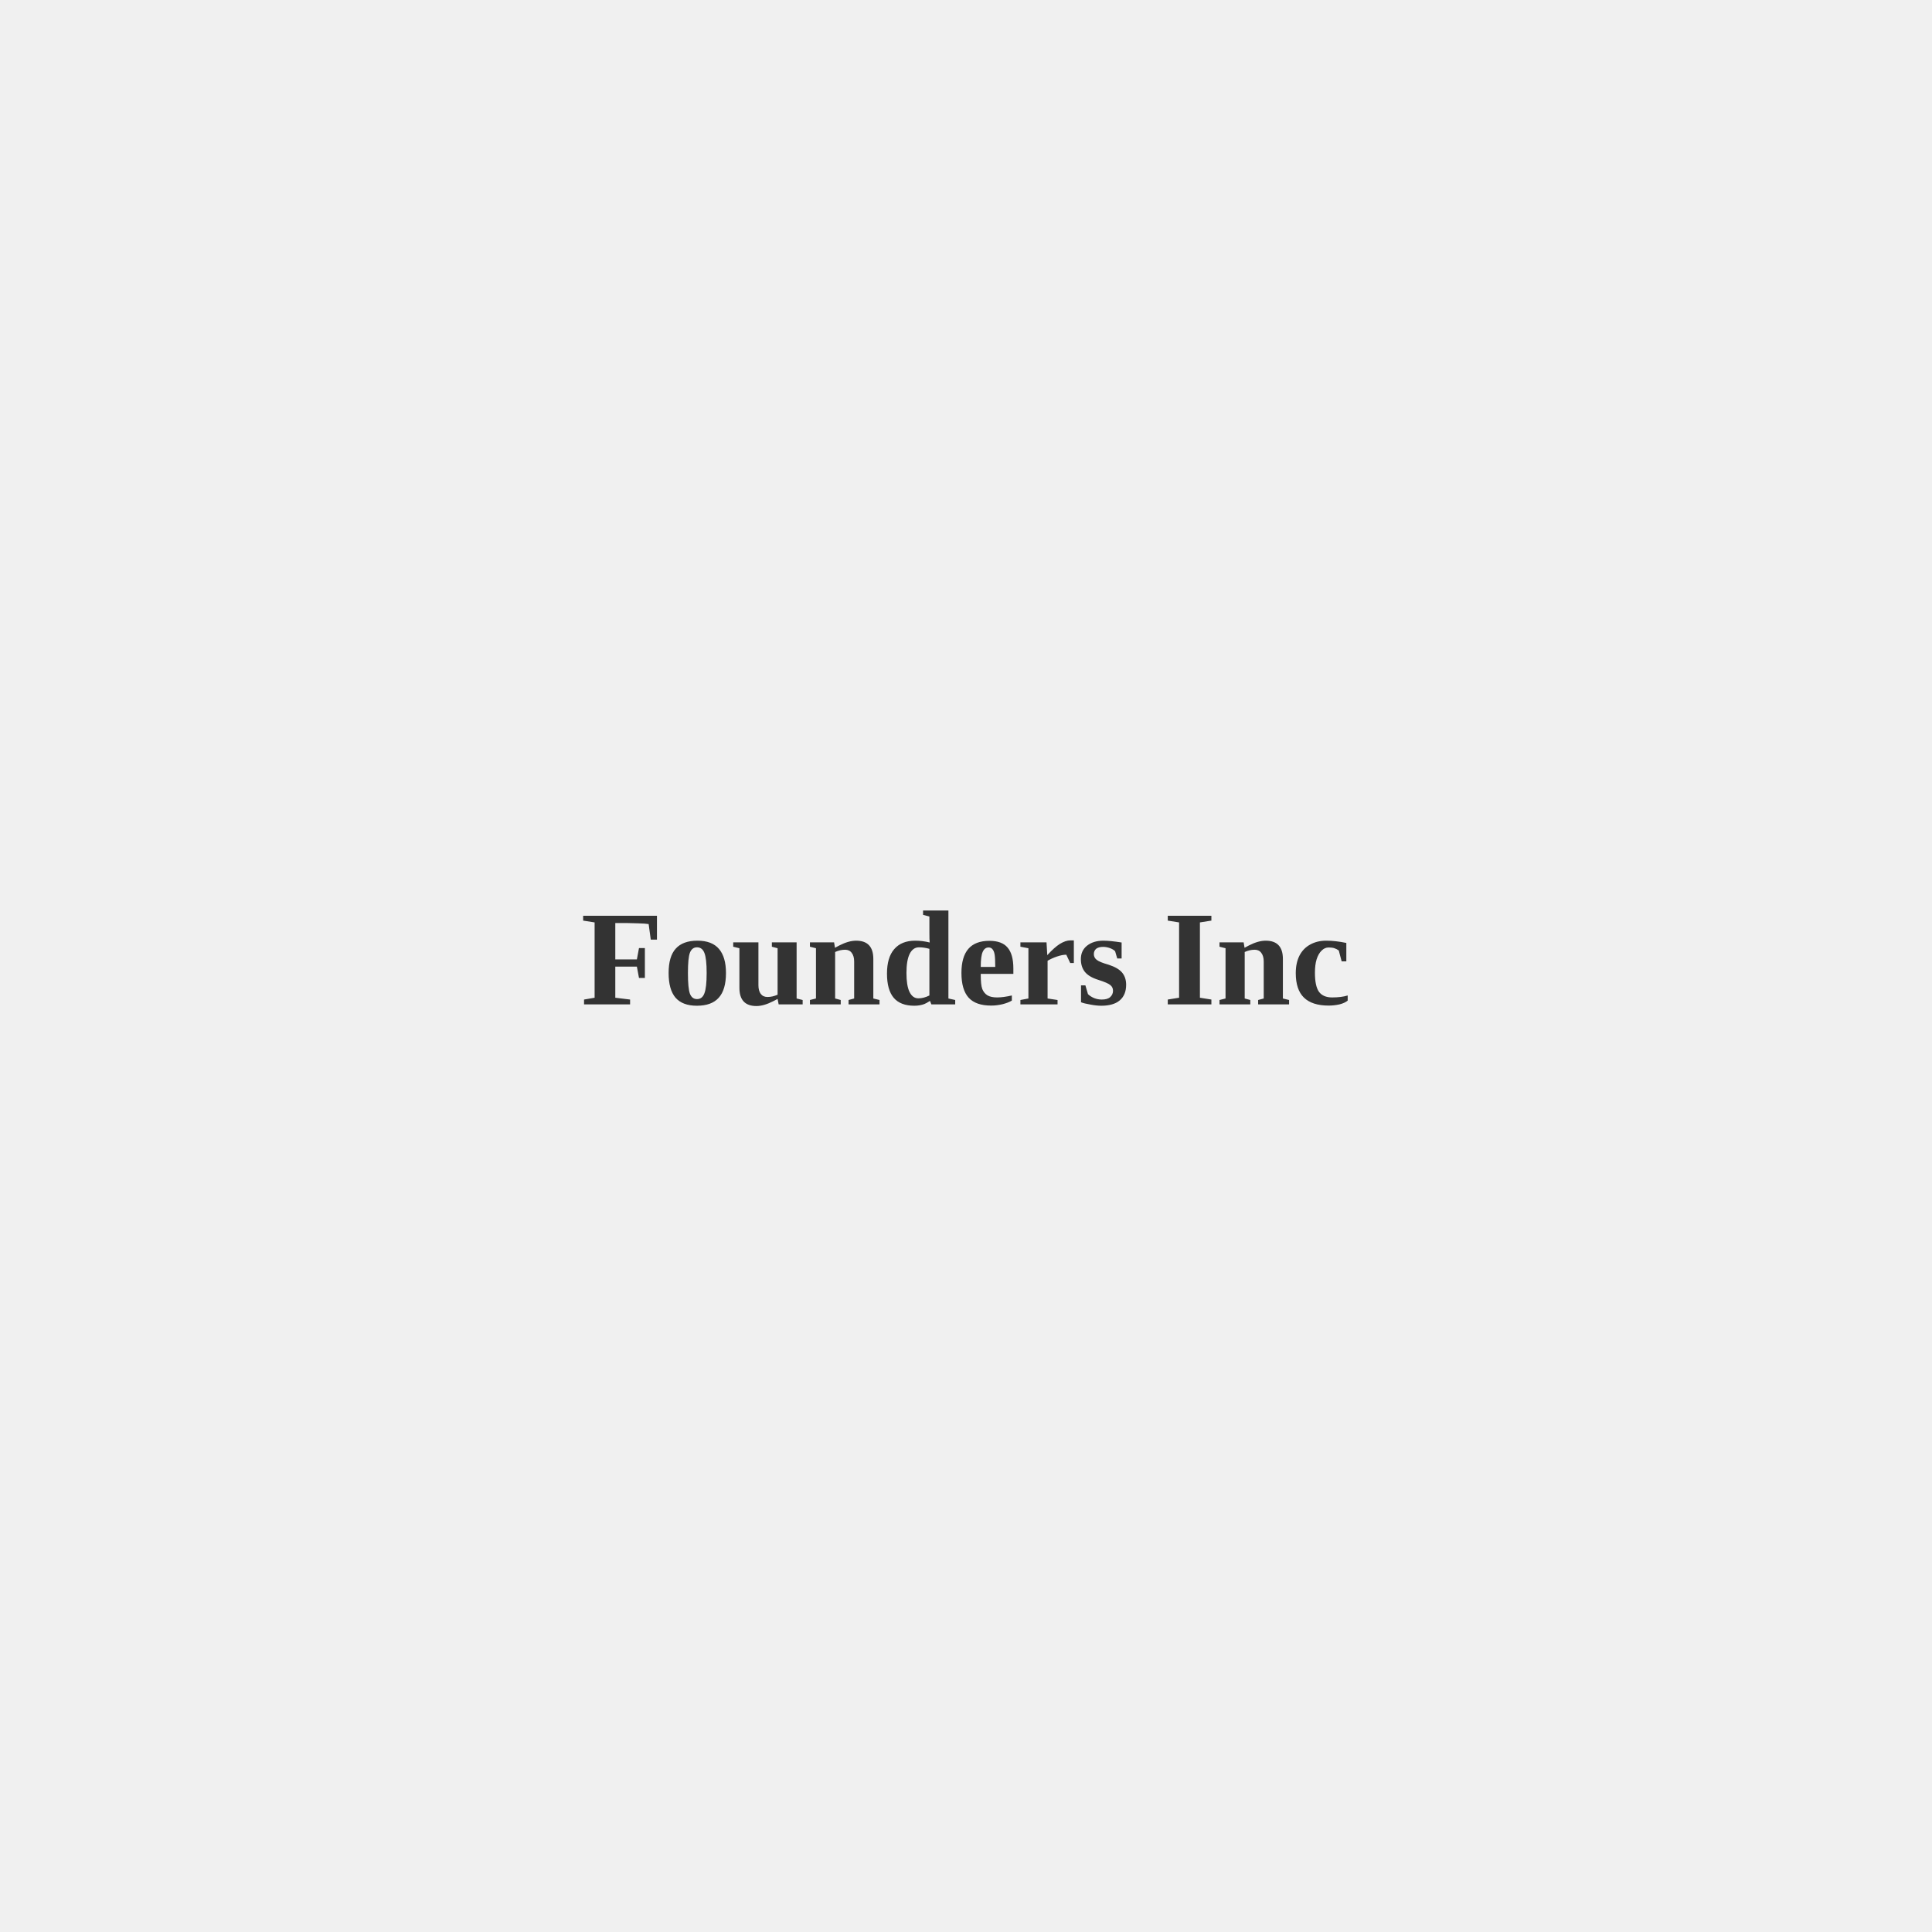
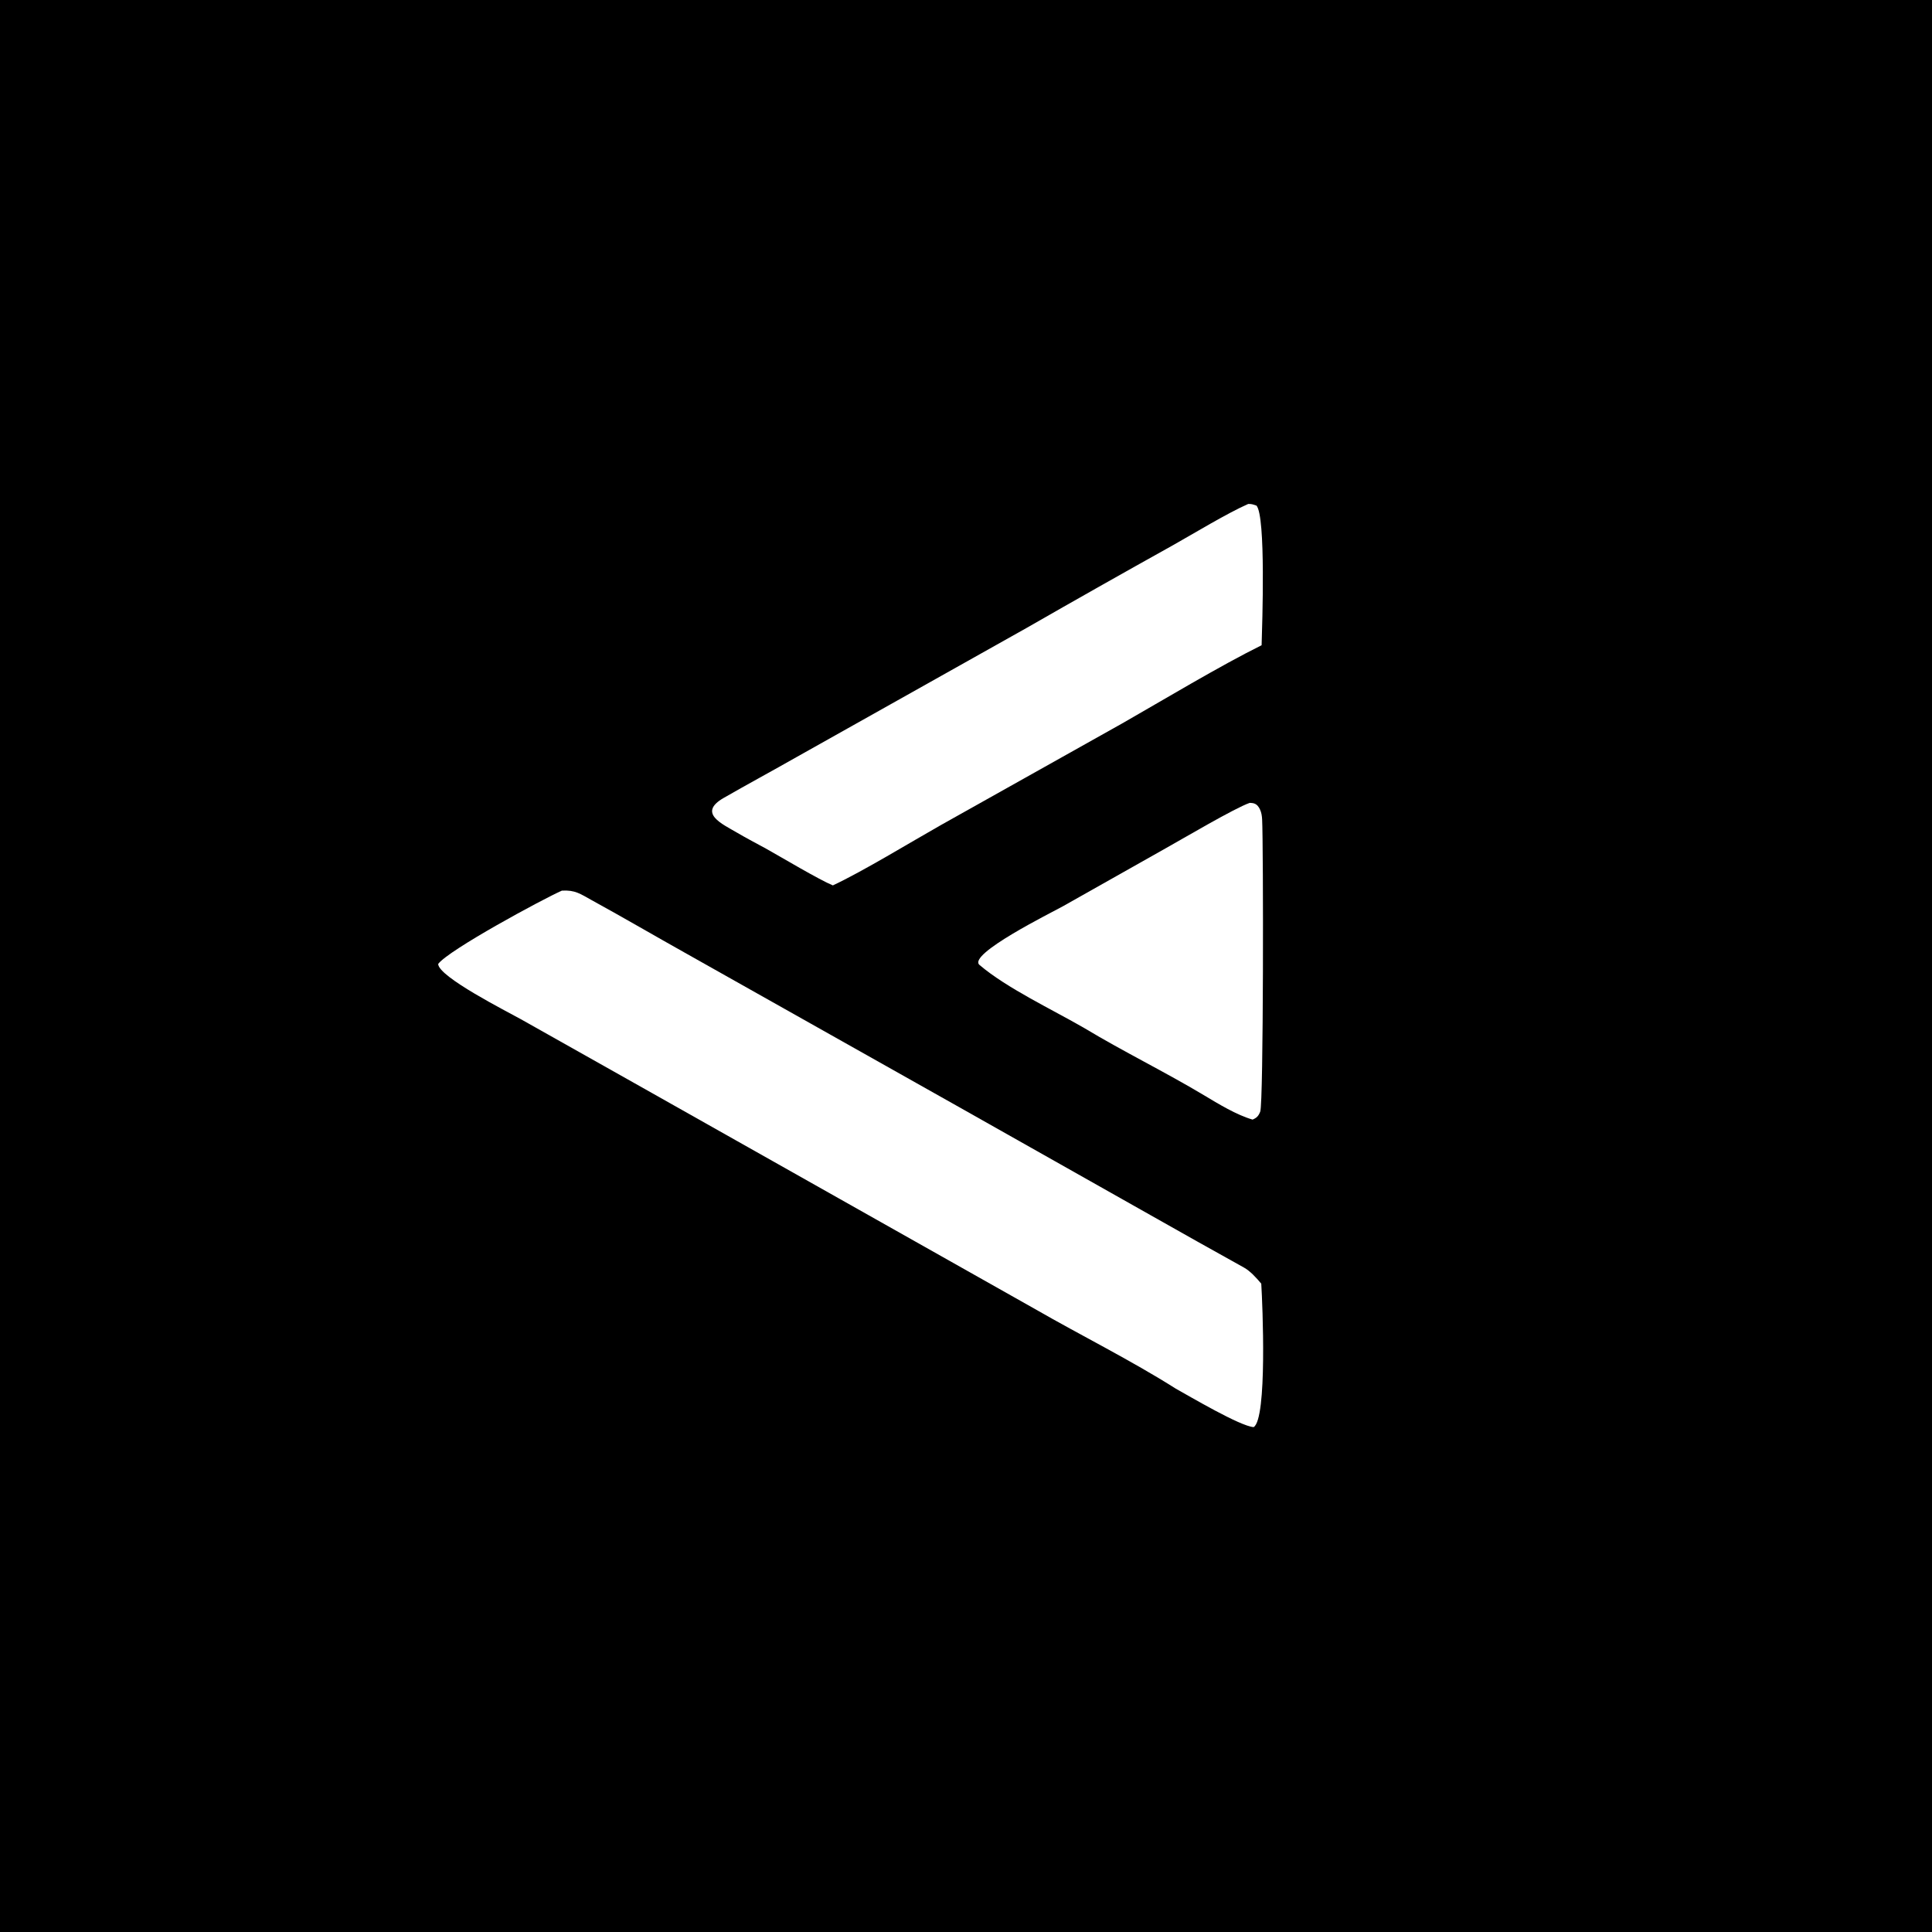
- <svg xmlns="http://www.w3.org/2000/svg" viewBox="0 0 200 200">
-   <rect width="200" height="200" fill="#f0f0f0" />
-   <text x="50%" y="50%" font-size="14" font-weight="bold" text-anchor="middle" dominant-baseline="middle" fill="#333">Founders Inc</text>
+ <svg xmlns="http://www.w3.org/2000/svg" width="320" height="320" viewBox="0 0 320 320" fill="none">
+   <g clip-path="url(#clip0_3_21)">
+     <path d="M0 0H320V320H0V0Z" fill="black" />
+     <path d="M93.066 147.517C95.281 147.385 96.123 148.062 98.024 149.106C103.296 152 108.487 155.034 113.735 157.972L158.434 183.133L190.499 201.23C195.654 204.138 200.841 207.076 206.023 209.939C207.082 210.523 208.129 211.687 208.904 212.616C209.12 216.02 209.917 234.99 207.645 236.375C205.421 236.234 197.133 231.33 194.714 229.985C187.385 225.34 179.003 221.174 171.464 216.835L105.152 179.441L86.272 168.813C84.064 167.576 72.609 161.797 72.575 159.663C74.287 157.347 89.88 148.925 93.066 147.517Z" fill="white" />
+     <path d="M206.743 83.471C207.343 83.454 207.556 83.562 208.116 83.745C209.68 85.559 209.067 103.334 208.963 106.871C201.98 110.327 192.662 115.945 185.839 119.838L155.858 136.648C150.854 139.477 142.918 144.329 137.946 146.65C135.625 145.689 129.423 141.983 126.882 140.563C125.304 139.7 123.659 138.845 122.113 137.936C119.639 136.482 115.482 134.681 119.869 132.16C123.871 129.861 127.922 127.68 131.923 125.402L169.963 104.048C178.024 99.425 186.115 94.853 194.234 90.332C197.723 88.37 203.264 85 206.743 83.471Z" fill="white" />
+     <path d="M207 132.979C207.239 132.995 207.525 133.004 207.75 133.088C208.227 133.267 208.483 133.627 208.691 134.067C208.939 134.592 209.019 135.155 209.048 135.728C209.264 140.013 209.288 182.699 208.733 184.118C208.443 184.86 208.156 185.146 207.465 185.44C204.778 184.66 201.833 182.852 199.404 181.398C192.942 177.53 186.06 174.175 179.625 170.298C174.323 167.225 166.77 163.684 162.235 159.824C160.174 158.07 174.264 151.106 175.993 150.139L193.02 140.534C195.809 138.983 204.51 133.83 207 132.979Z" fill="white" />
+   </g>
+   <defs>
+     <clipPath id="clip0_3_21">
+       <rect width="320" height="320" fill="white" />
+     </clipPath>
+   </defs>
</svg>
